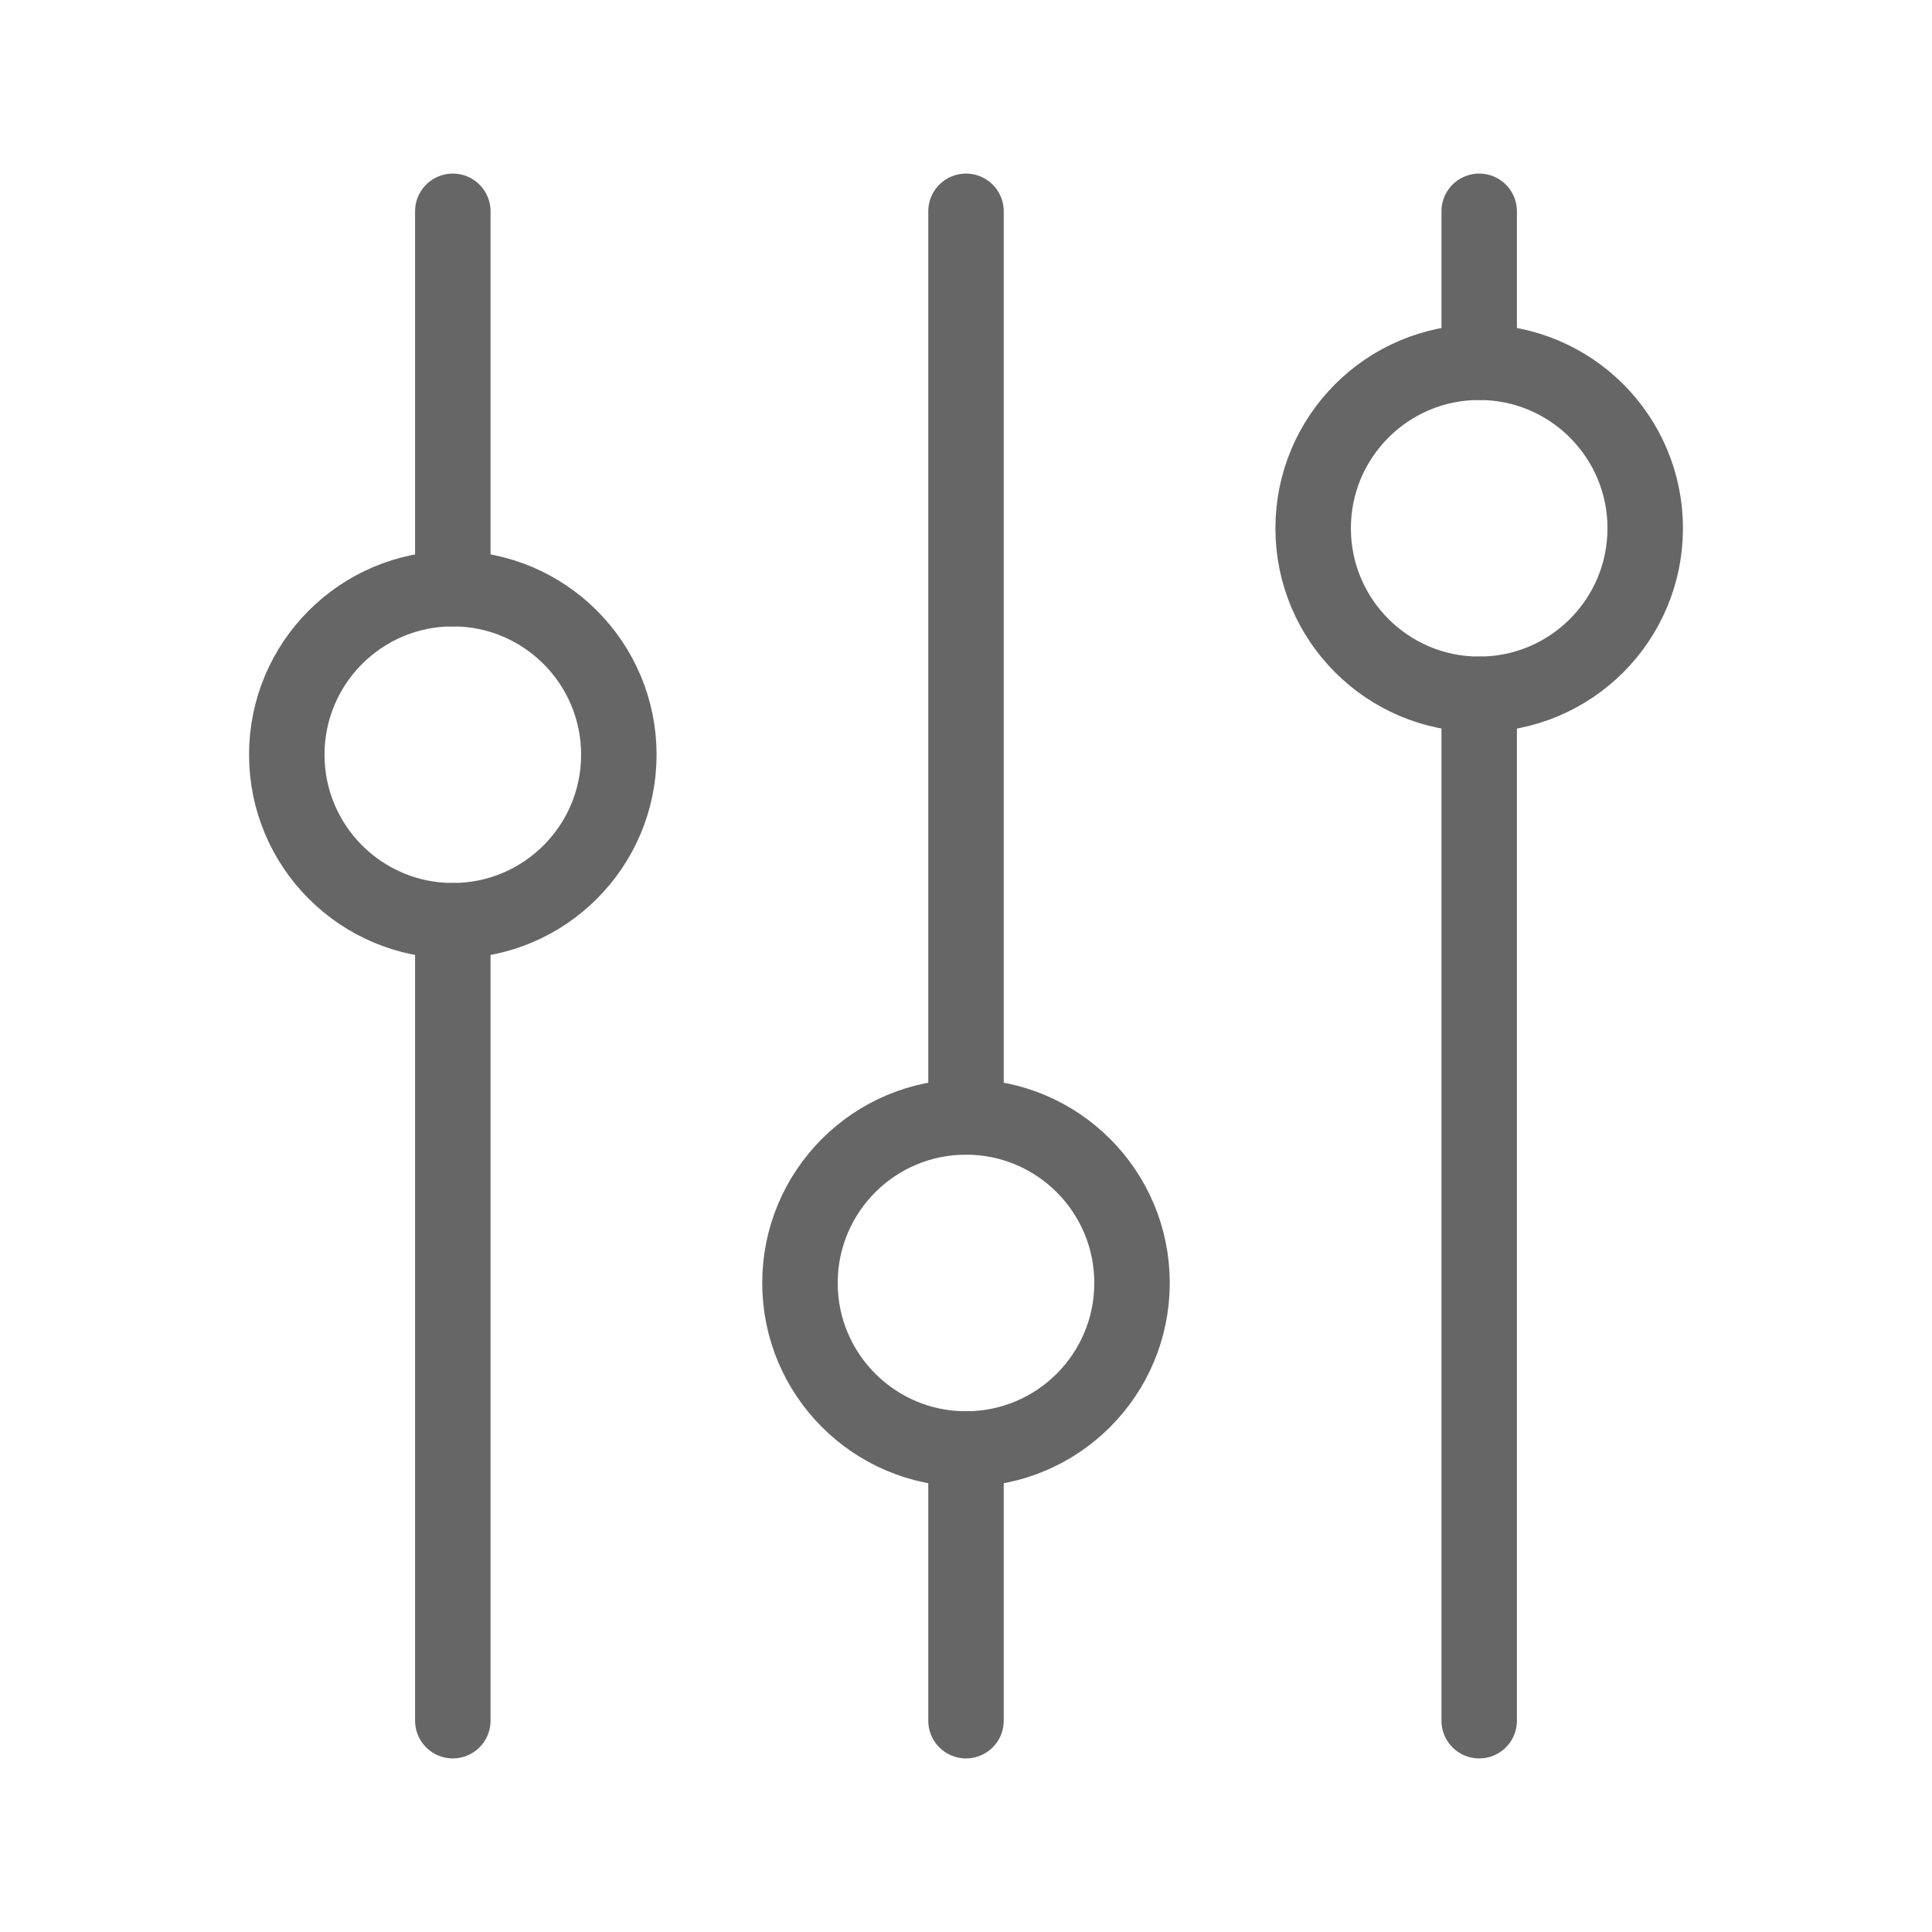
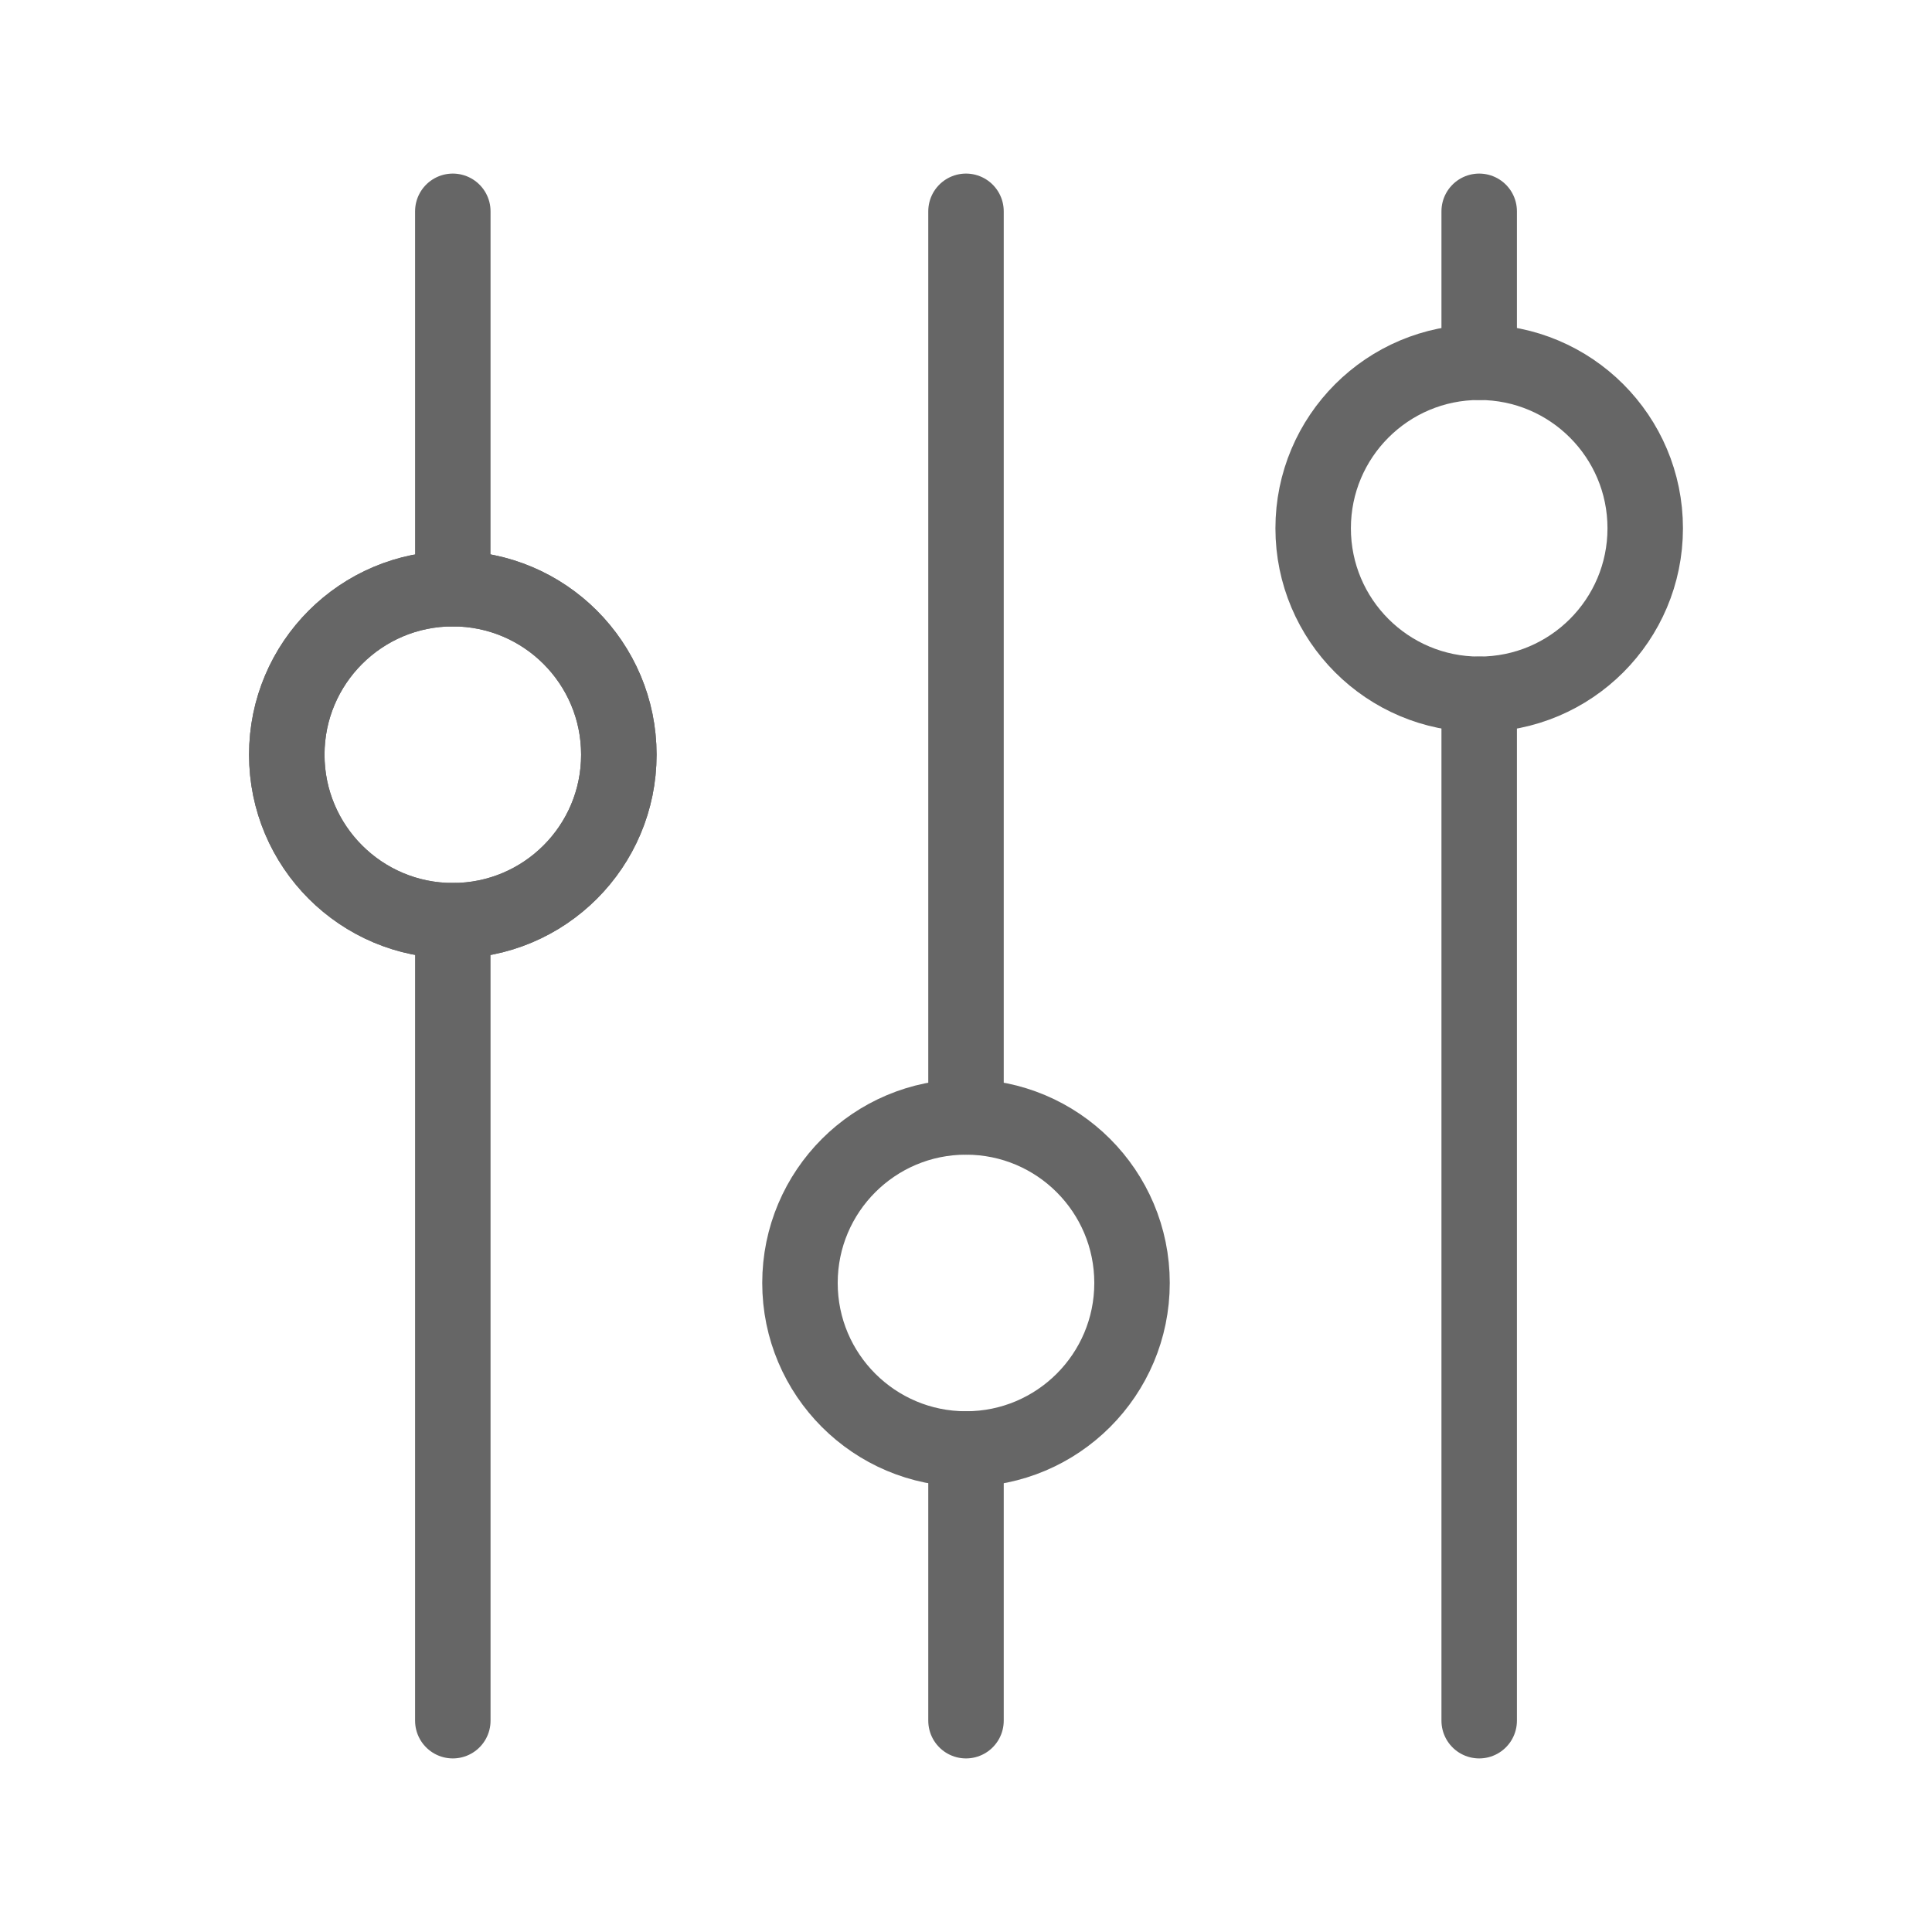
<svg xmlns="http://www.w3.org/2000/svg" viewBox="0 0 128 128" stroke-linecap="round" stroke="#666" fill="none" stroke-width="5">
-   <symbol id="c">
-     <circle cx="30" cy="50" r="11" />
-   </symbol>
+   <circle cx="30" cy="50" r="11" id="c" />
  <path d="M30 14V39m0 22v53M64 14V74m0 22v18M98 14V24m0 22v68" />
  <use href="#c" />
  <use href="#c" x="34" y="35" />
  <use href="#c" x="68" y="-15" />
</svg>
